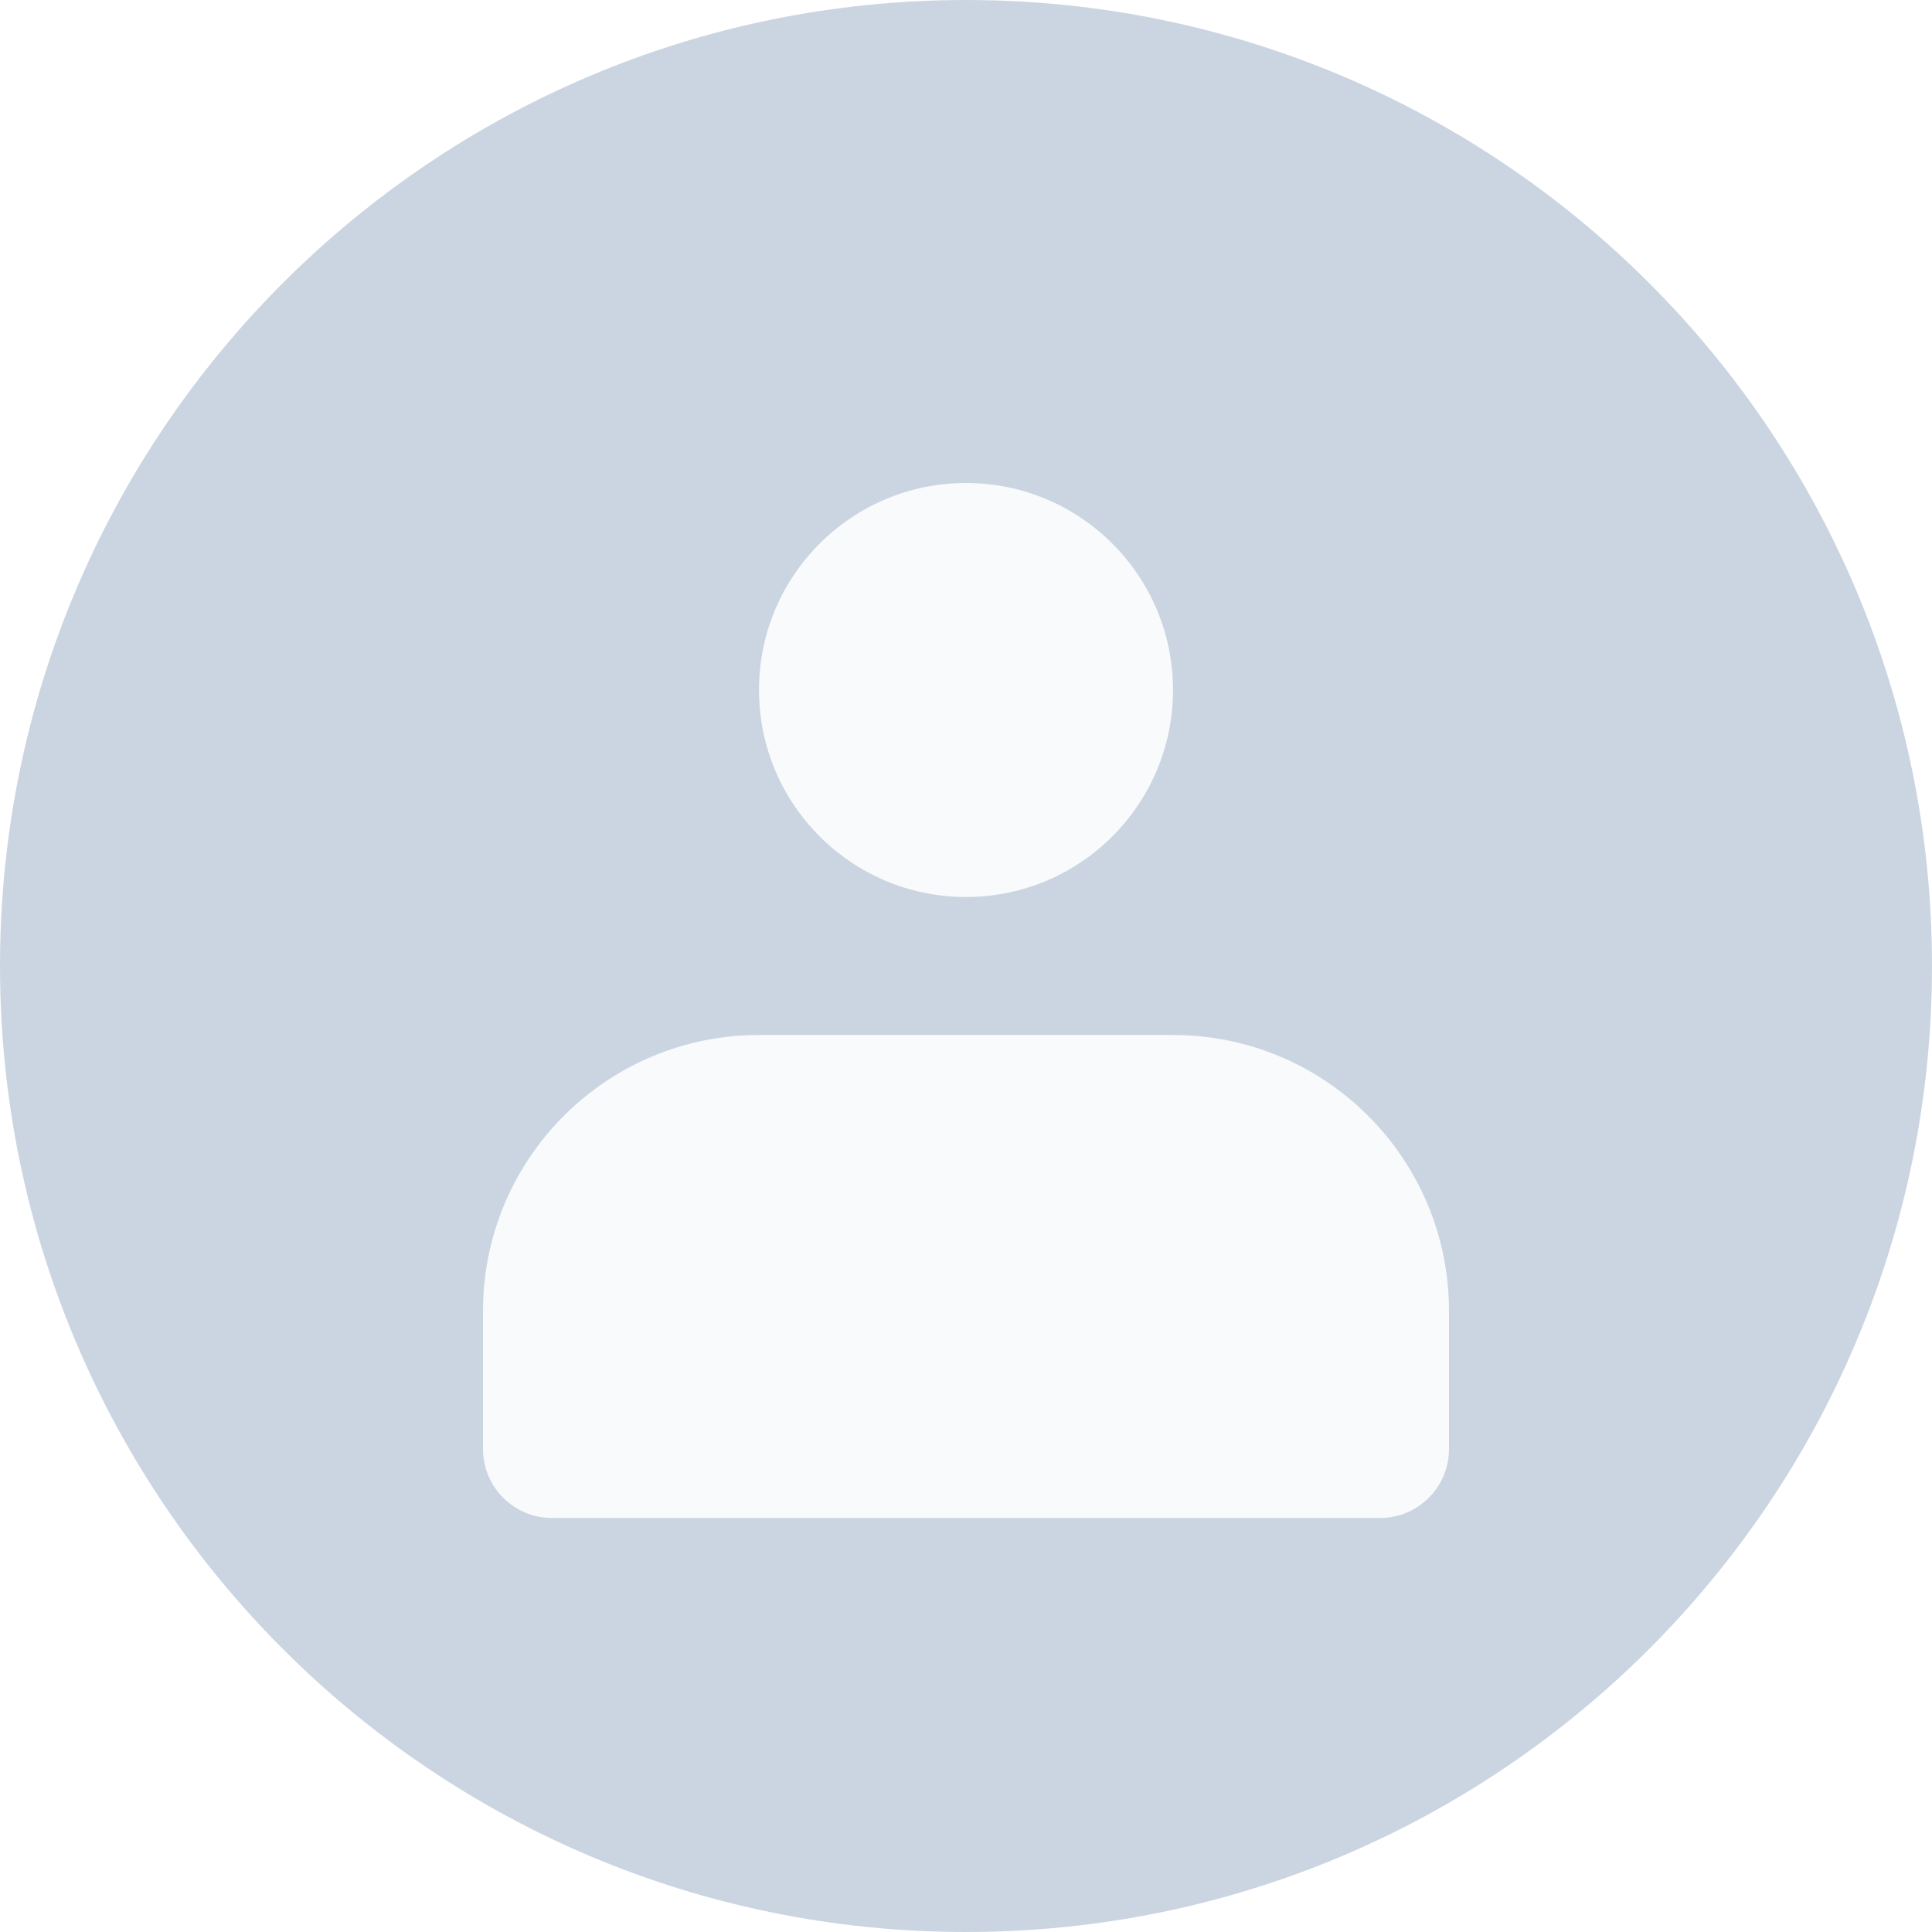
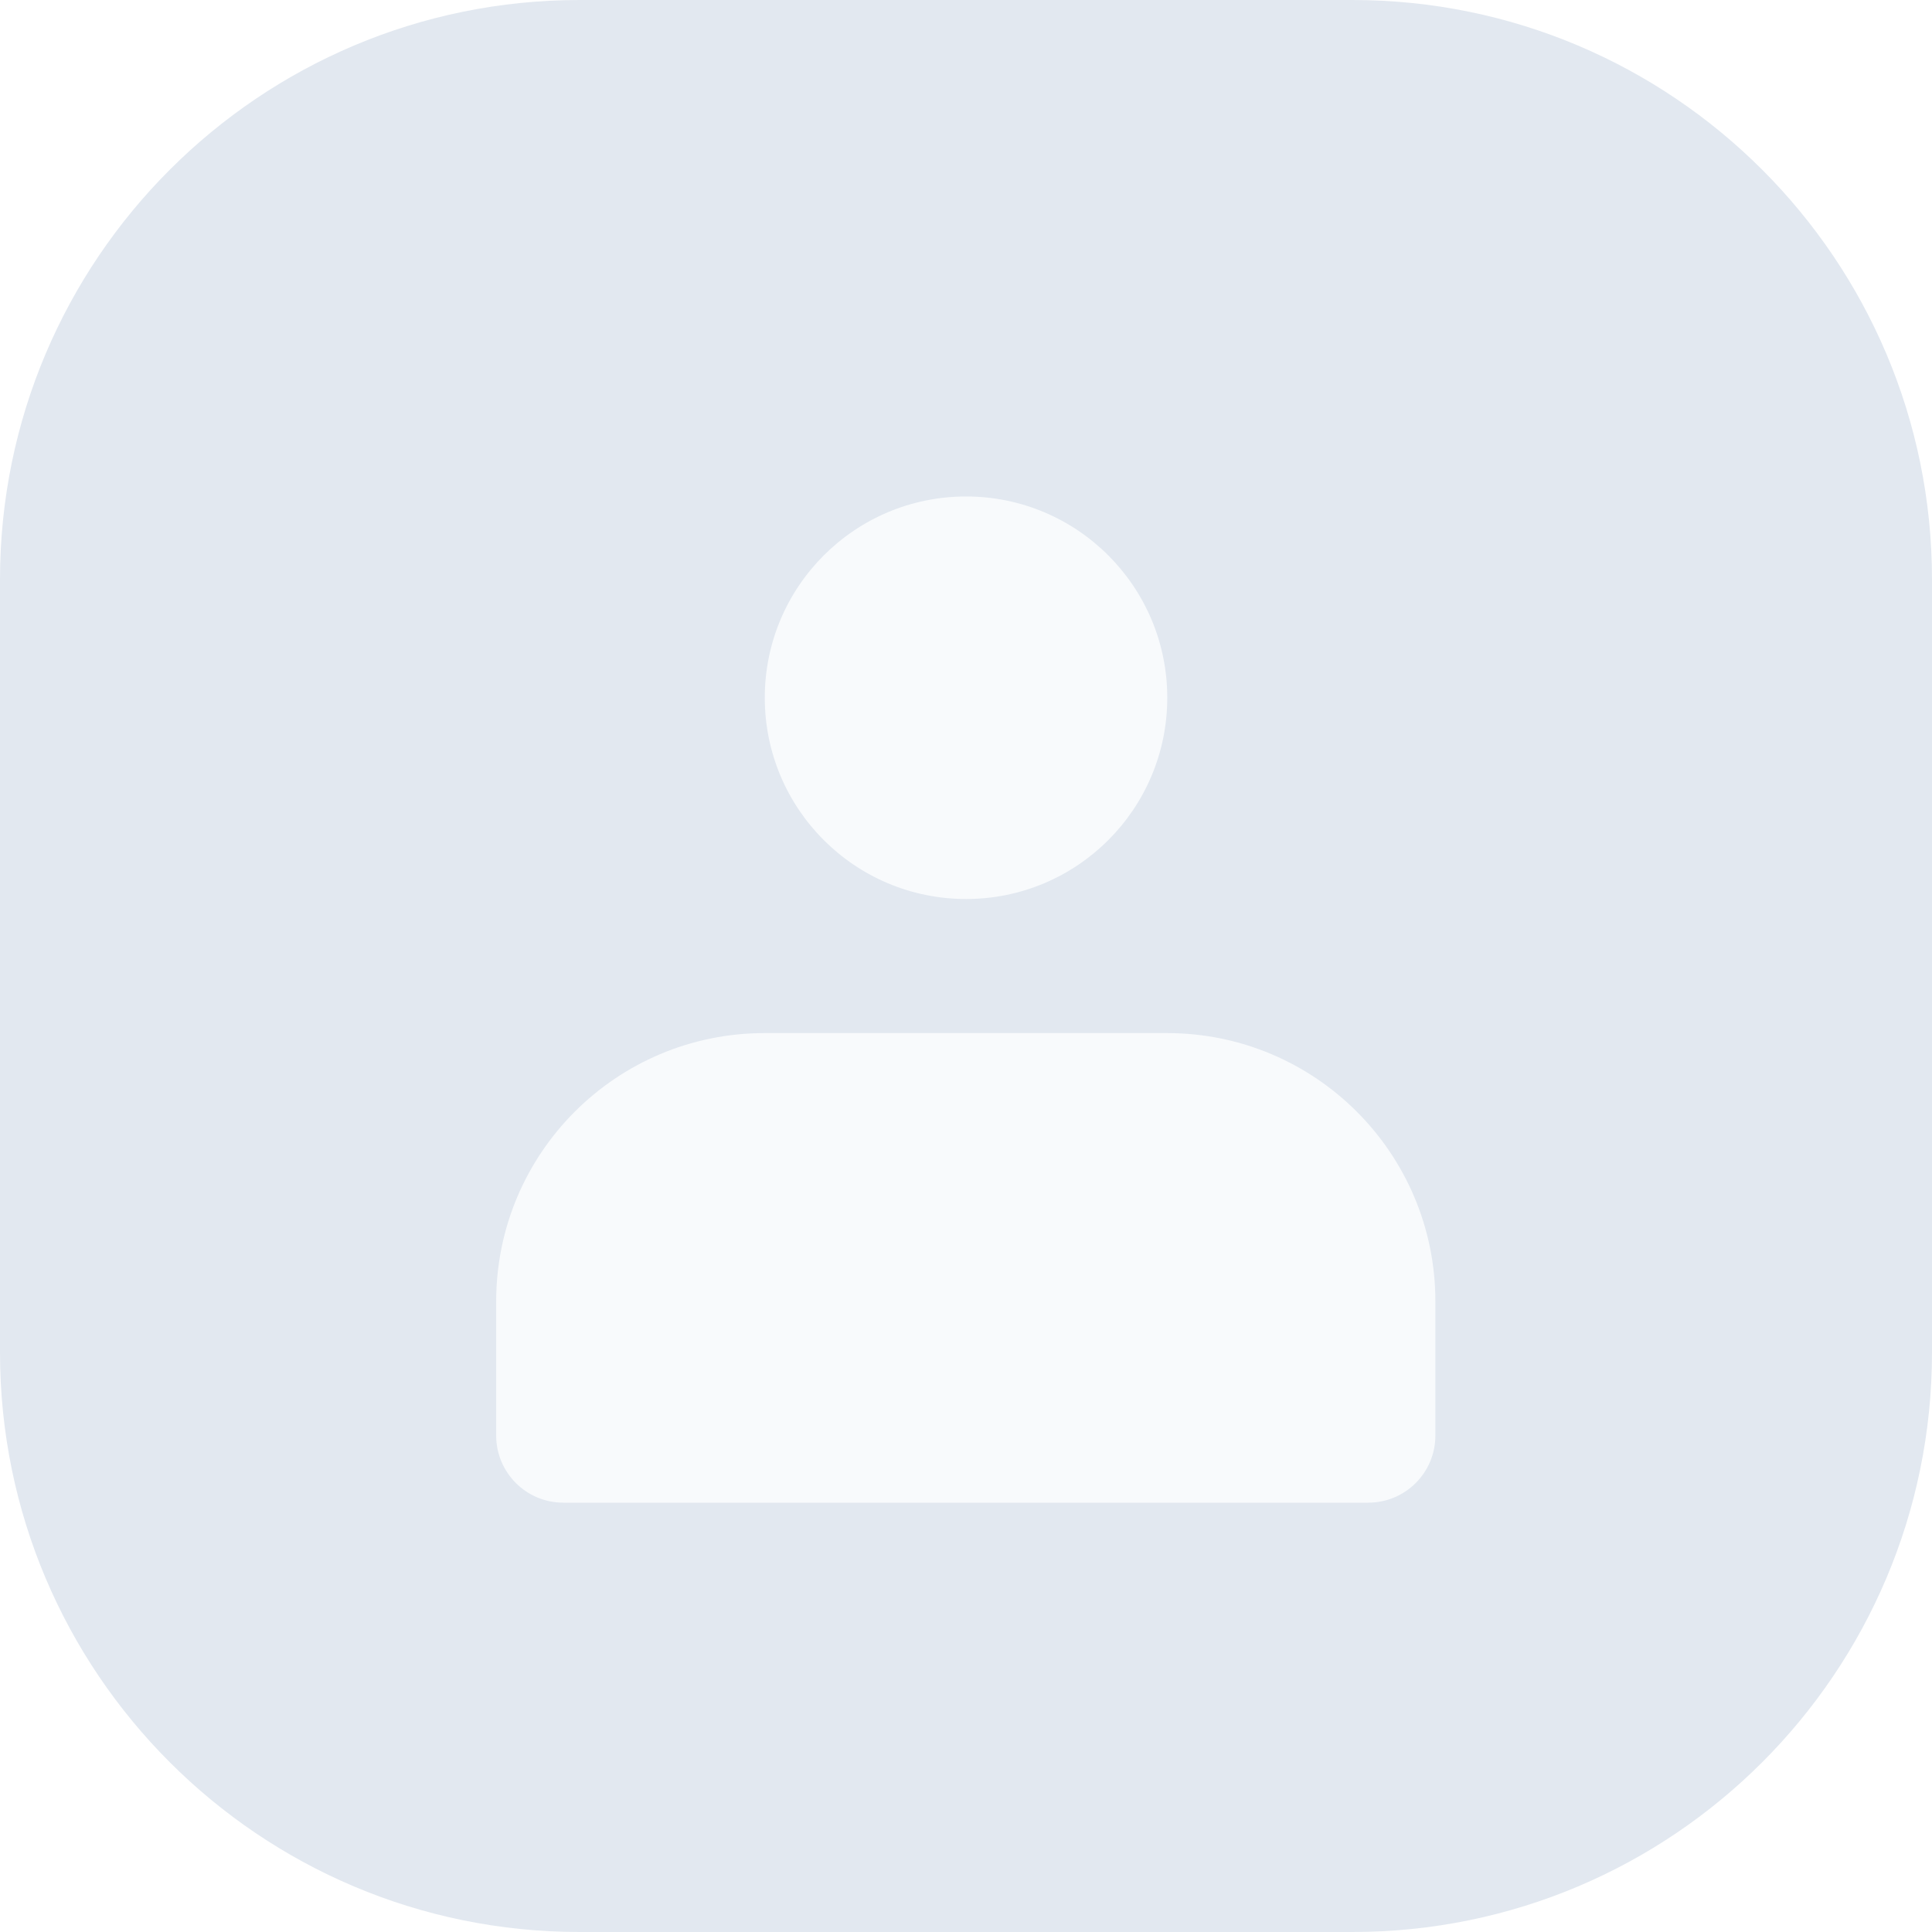
- <svg xmlns="http://www.w3.org/2000/svg" width="28" height="28" viewBox="0 0 28 28" fill="none">
-   <rect width="28" height="28" rx="14" fill="#CBD5E1" />
-   <path d="M20 22H8C7.448 22 7 21.552 7 21V19C7 16.791 8.791 15 11 15H17C19.209 15 21 16.791 21 19V21C21 21.552 20.552 22 20 22Z" fill="#F8FAFC" />
-   <path d="M14 13C15.657 13 17 11.657 17 10C17 8.343 15.657 7 14 7C12.343 7 11 8.343 11 10C11 11.657 12.343 13 14 13Z" fill="#F8FAFC" />
+ <svg xmlns="http://www.w3.org/2000/svg" width="40" height="40" viewBox="0 0 40 40" fill="none">
+   <rect width="40" height="40" rx="12" fill="#E2E8F0" />
+   <path d="M28.329 31.111H11.662C10.895 31.111 10.273 30.489 10.273 29.722V26.944C10.273 23.876 12.761 21.389 15.829 21.389H24.162C27.231 21.389 29.718 23.876 29.718 26.944V29.722C29.718 30.489 29.096 31.111 28.329 31.111Z" fill="#F8FAFC" />
+   <path d="M20.001 18.613C22.302 18.613 24.167 16.747 24.167 14.446C24.167 12.145 22.302 10.279 20.001 10.279C17.7 10.279 15.834 12.145 15.834 14.446C15.834 16.747 17.7 18.613 20.001 18.613Z" fill="#F8FAFC" />
</svg>
